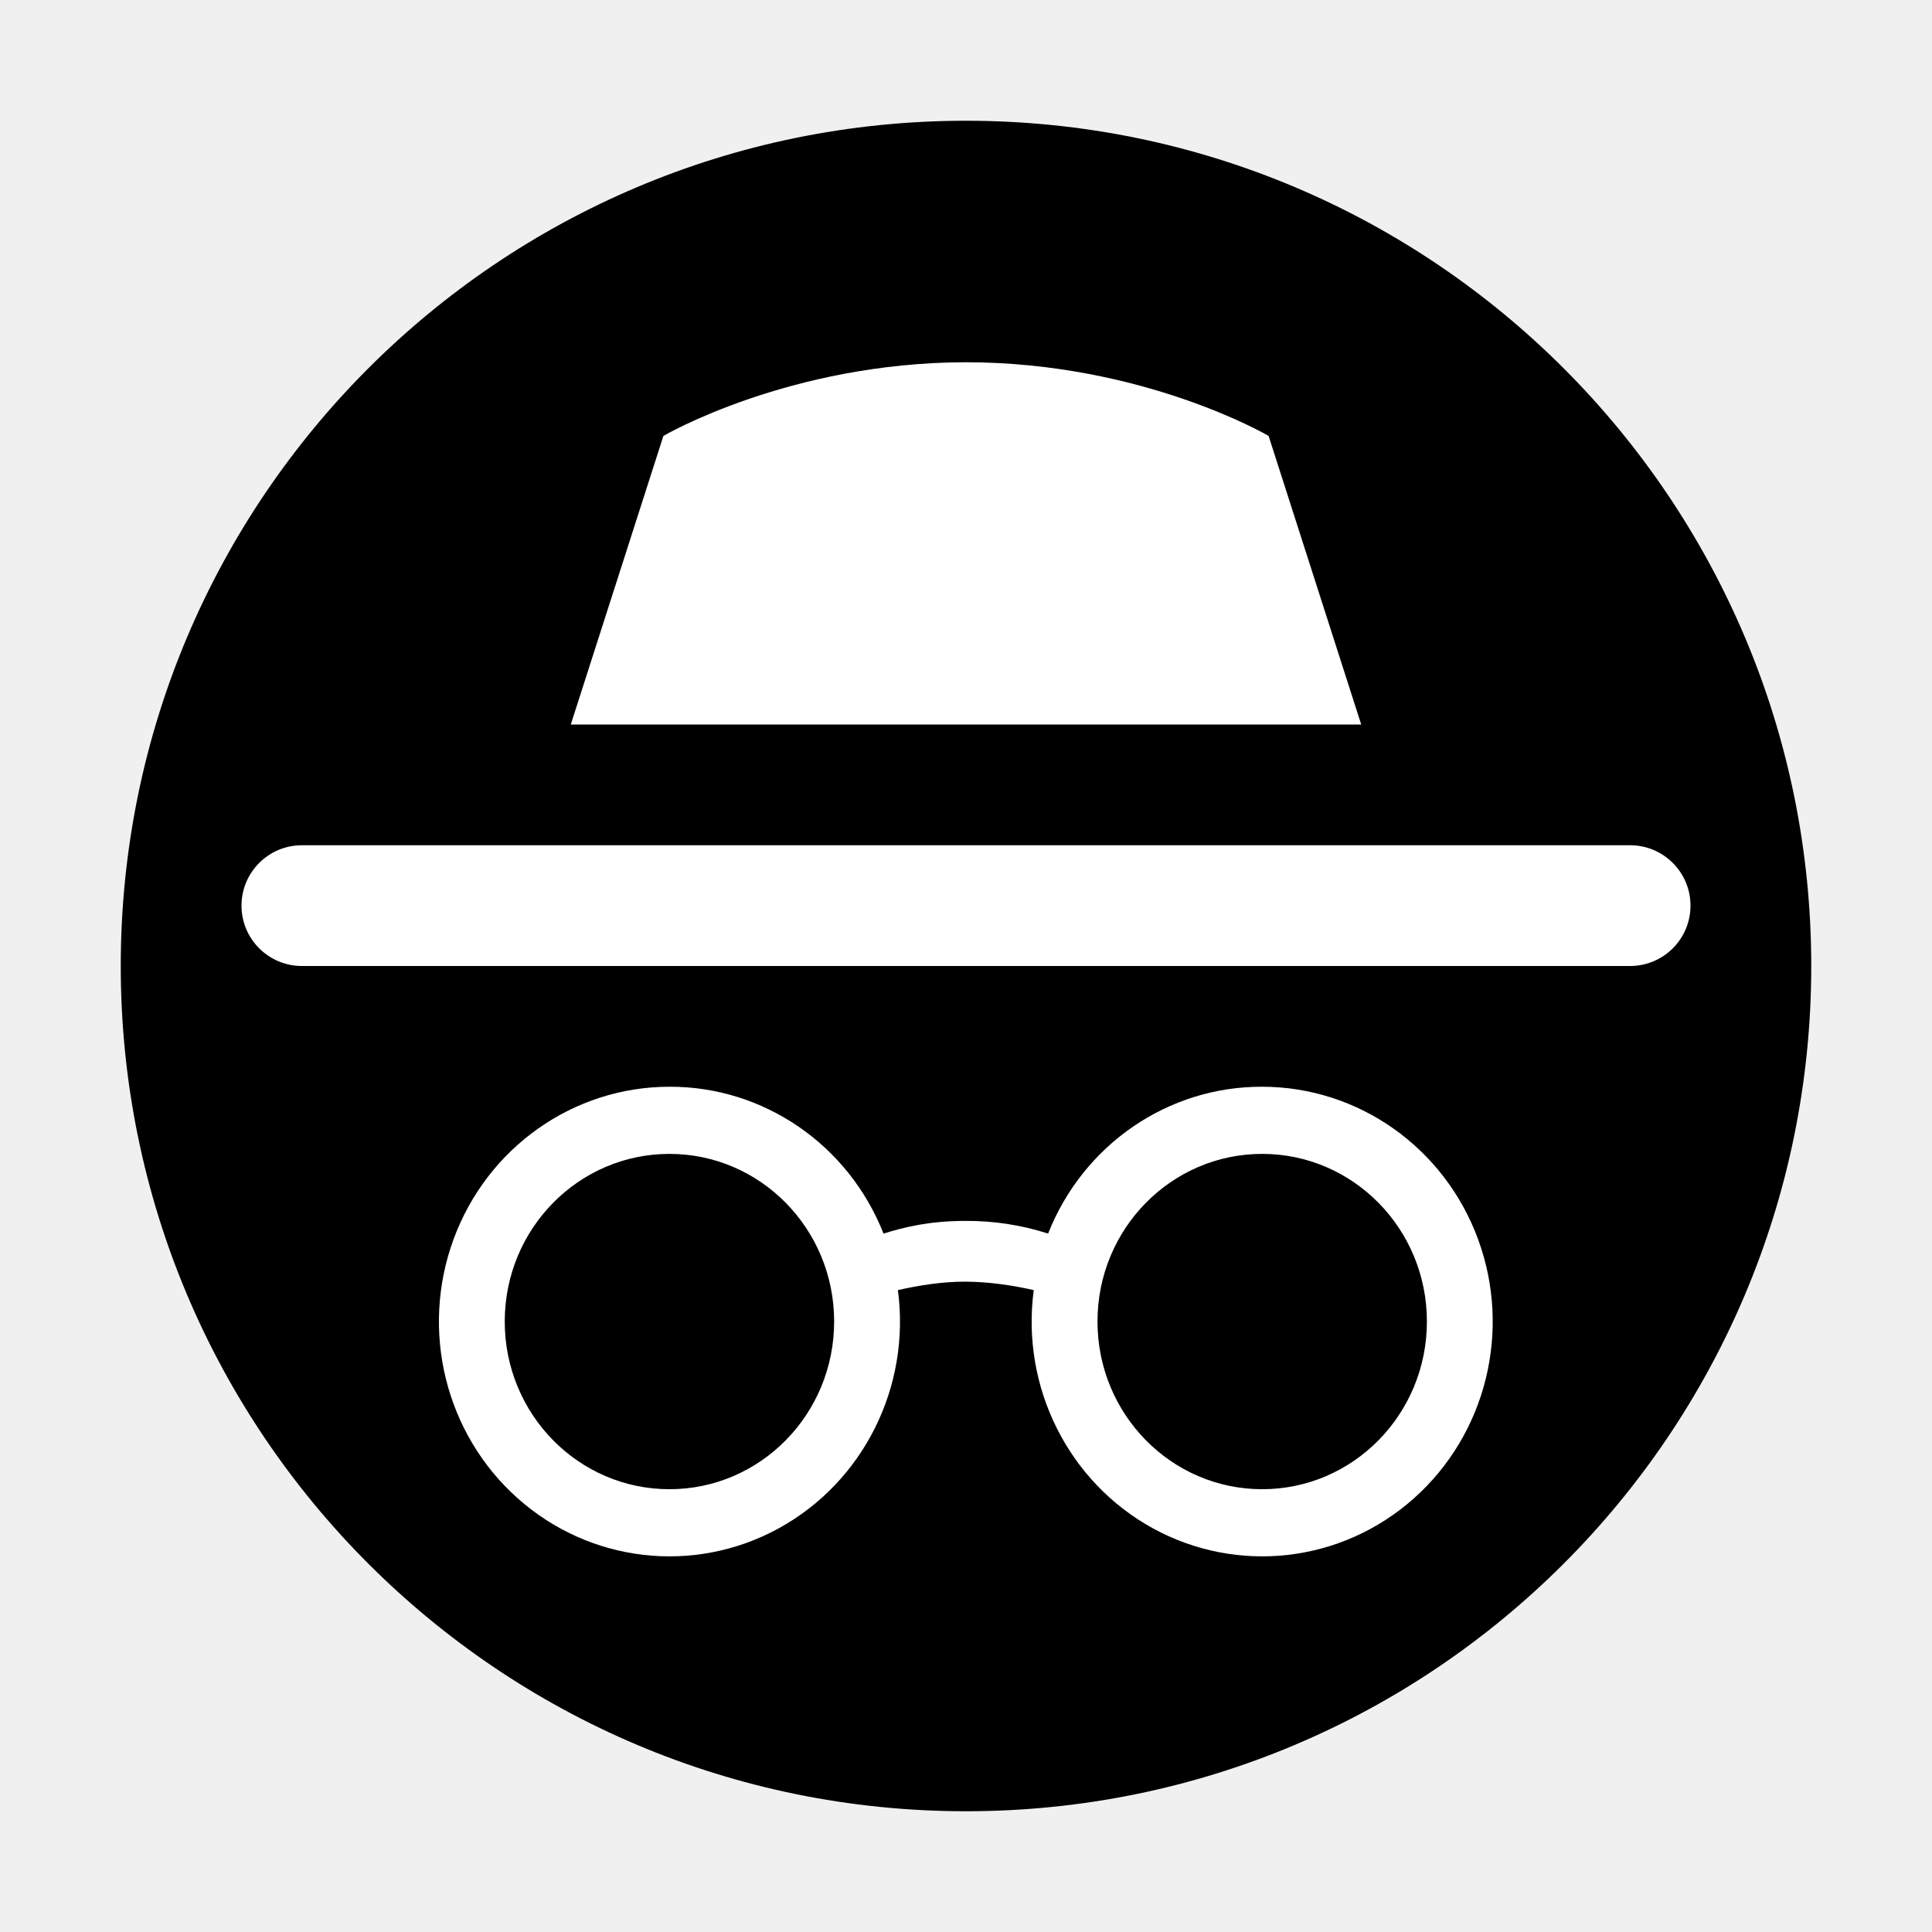
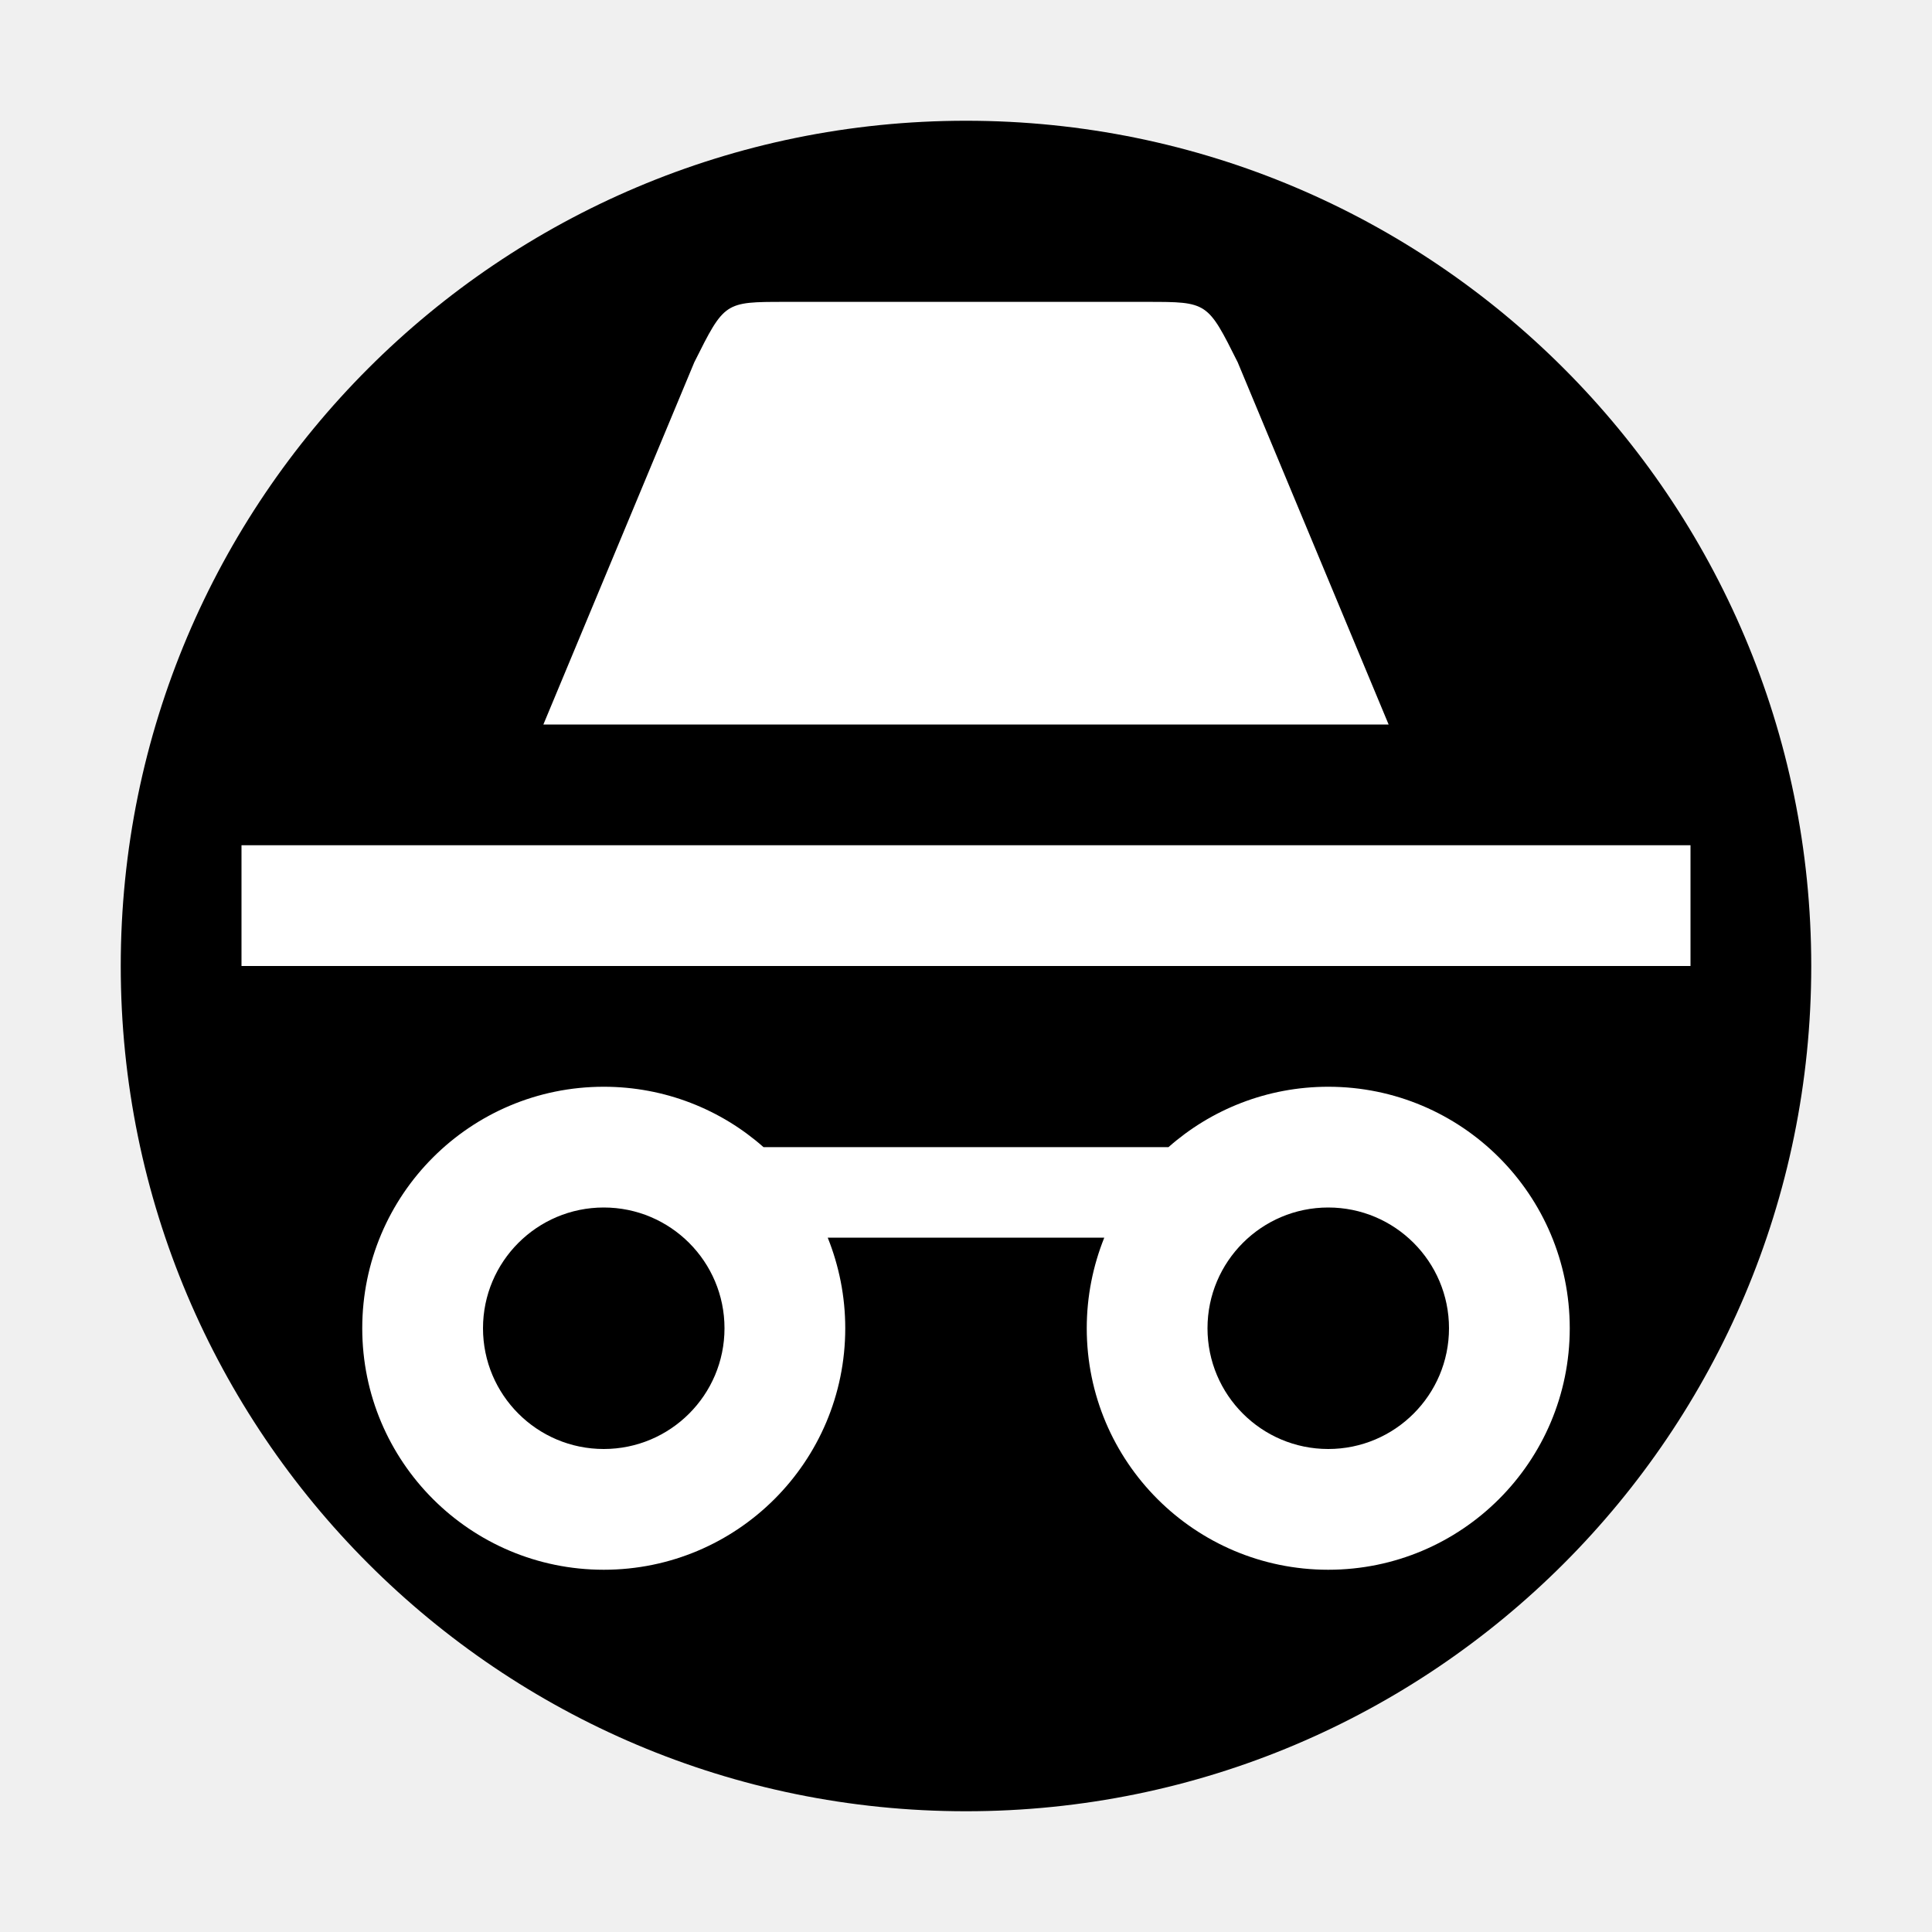
<svg xmlns="http://www.w3.org/2000/svg" width="16px" height="16px" viewBox="0 0 16 16" version="1.1">
  <g id="badge/circle/group-incognito" stroke="none" fill="none">
    <rect id="Bounds" x="0" y="0" width="16" height="16" />
    <circle id="Circle" fill="#000000" fill-rule="nonzero" cx="8" cy="8" r="7" />
    <g id="badge/icon/group-private">
      <rect id="Bounds" x="0" y="0" width="16" height="16" />
-       <path d="M5.544,9 C4.748,9 4.036,9.503 3.757,10.261 C3.477,11.02 3.689,11.876 4.288,12.409 C4.887,12.942 5.748,13.041 6.449,12.657 C7.149,12.273 7.543,11.487 7.436,10.684 C7.61,10.645 7.798,10.614 7.998,10.614 C8.199,10.616 8.387,10.645 8.561,10.684 C8.454,11.487 8.848,12.273 9.548,12.657 C10.249,13.041 11.11,12.942 11.709,12.409 C12.308,11.876 12.52,11.02 12.24,10.261 C11.961,9.503 11.248,9 10.453,9 C9.673,8.997 8.971,9.479 8.68,10.216 C8.46,10.145 8.23,10.11 7.998,10.111 C7.698,10.111 7.491,10.162 7.317,10.216 C7.026,9.479 6.323,8.997 5.544,9 L5.544,9 Z M5.544,9.556 C6.297,9.556 6.908,10.177 6.908,10.944 C6.908,11.712 6.297,12.333 5.544,12.333 C4.791,12.333 4.18,11.712 4.18,10.944 C4.18,10.177 4.791,9.556 5.544,9.556 Z M10.453,9.556 C11.206,9.556 11.817,10.177 11.817,10.944 C11.817,11.712 11.206,12.333 10.453,12.333 C9.7,12.333 9.089,11.712 9.089,10.944 C9.089,10.177 9.7,9.556 10.453,9.556 Z M2.5,7 L13.5,7 C13.776,7 14,7.224 14,7.5 C14,7.776 13.776,8 13.5,8 L2.5,8 C2.224,8 2,7.776 2,7.5 C2,7.224 2.224,7 2.5,7 Z M8,3 C6.532,3.002 5.494,3.61 5.494,3.61 L4.727,6 L11.273,6 L10.506,3.61 C10.506,3.61 9.468,3.001 8,3 Z" id="private" fill="#FFFFFF" fill-rule="nonzero" />
+       <path d="M11,9 C12.105,9 13,9.895 13,11 C13,12.105 12.105,13 11,13 C9.895,13 9,12.105 9,11 C9,10.735 9.052,10.482 9.145,10.25 L6.855,10.25 C6.948,10.482 7,10.735 7,11 C7,12.105 6.105,13 5,13 C3.895,13 3,12.105 3,11 C3,9.895 3.895,9 5,9 C5.507,9 5.971,9.189 6.323,9.5 L9.677,9.5 C10.029,9.189 10.493,9 11,9 Z M5,10 C4.448,10 4,10.448 4,11 C4,11.552 4.448,12 5,12 C5.552,12 6,11.552 6,11 C6,10.448 5.552,10 5,10 Z M11,10 C10.448,10 10,10.448 10,11 C10,11.552 10.448,12 11,12 C11.552,12 12,11.552 12,11 C12,10.448 11.552,10 11,10 Z M14,7 L2,7 L2,8 L14,8 L14,7 Z M10.25,3 C10,2.5 10,2.5 9.5,2.5 L6.5,2.5 C6,2.5 6,2.5 5.75,3 L4.5,6 L11.5,6 L10.25,3 Z" id="xabber:group-incognito" fill="#FFFFFF" fill-rule="nonzero" />
    </g>
  </g>
</svg>
